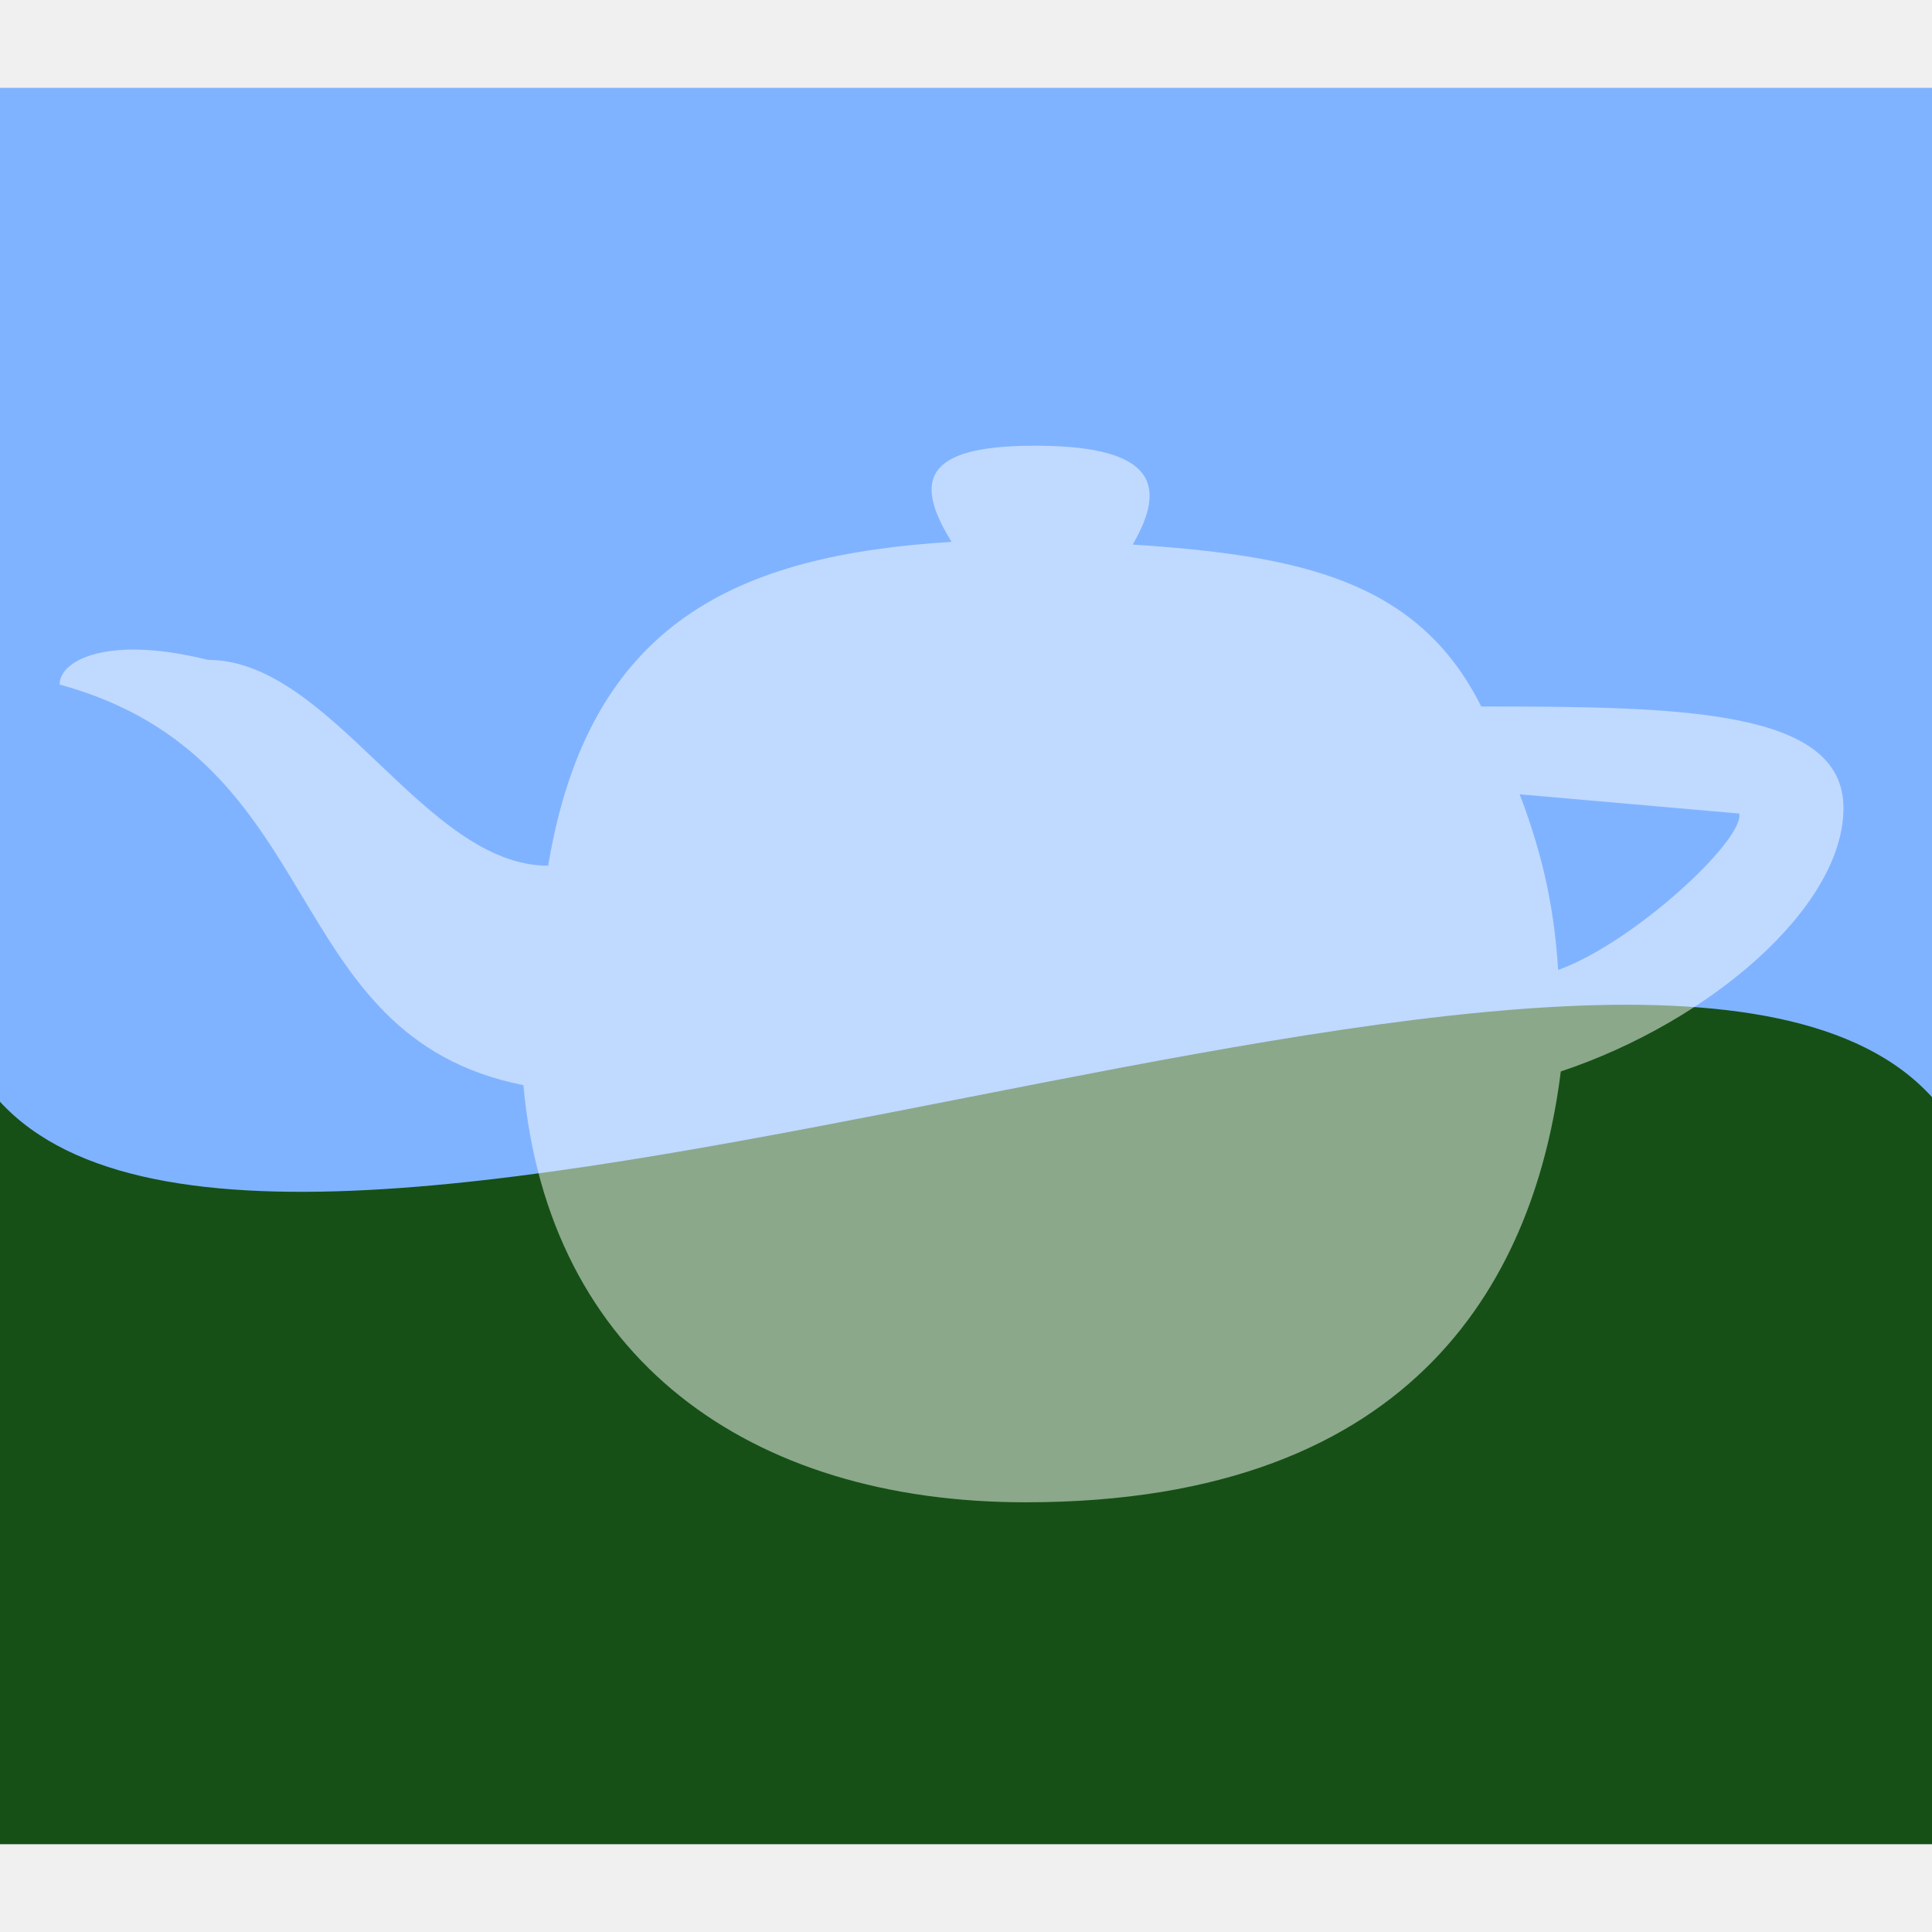
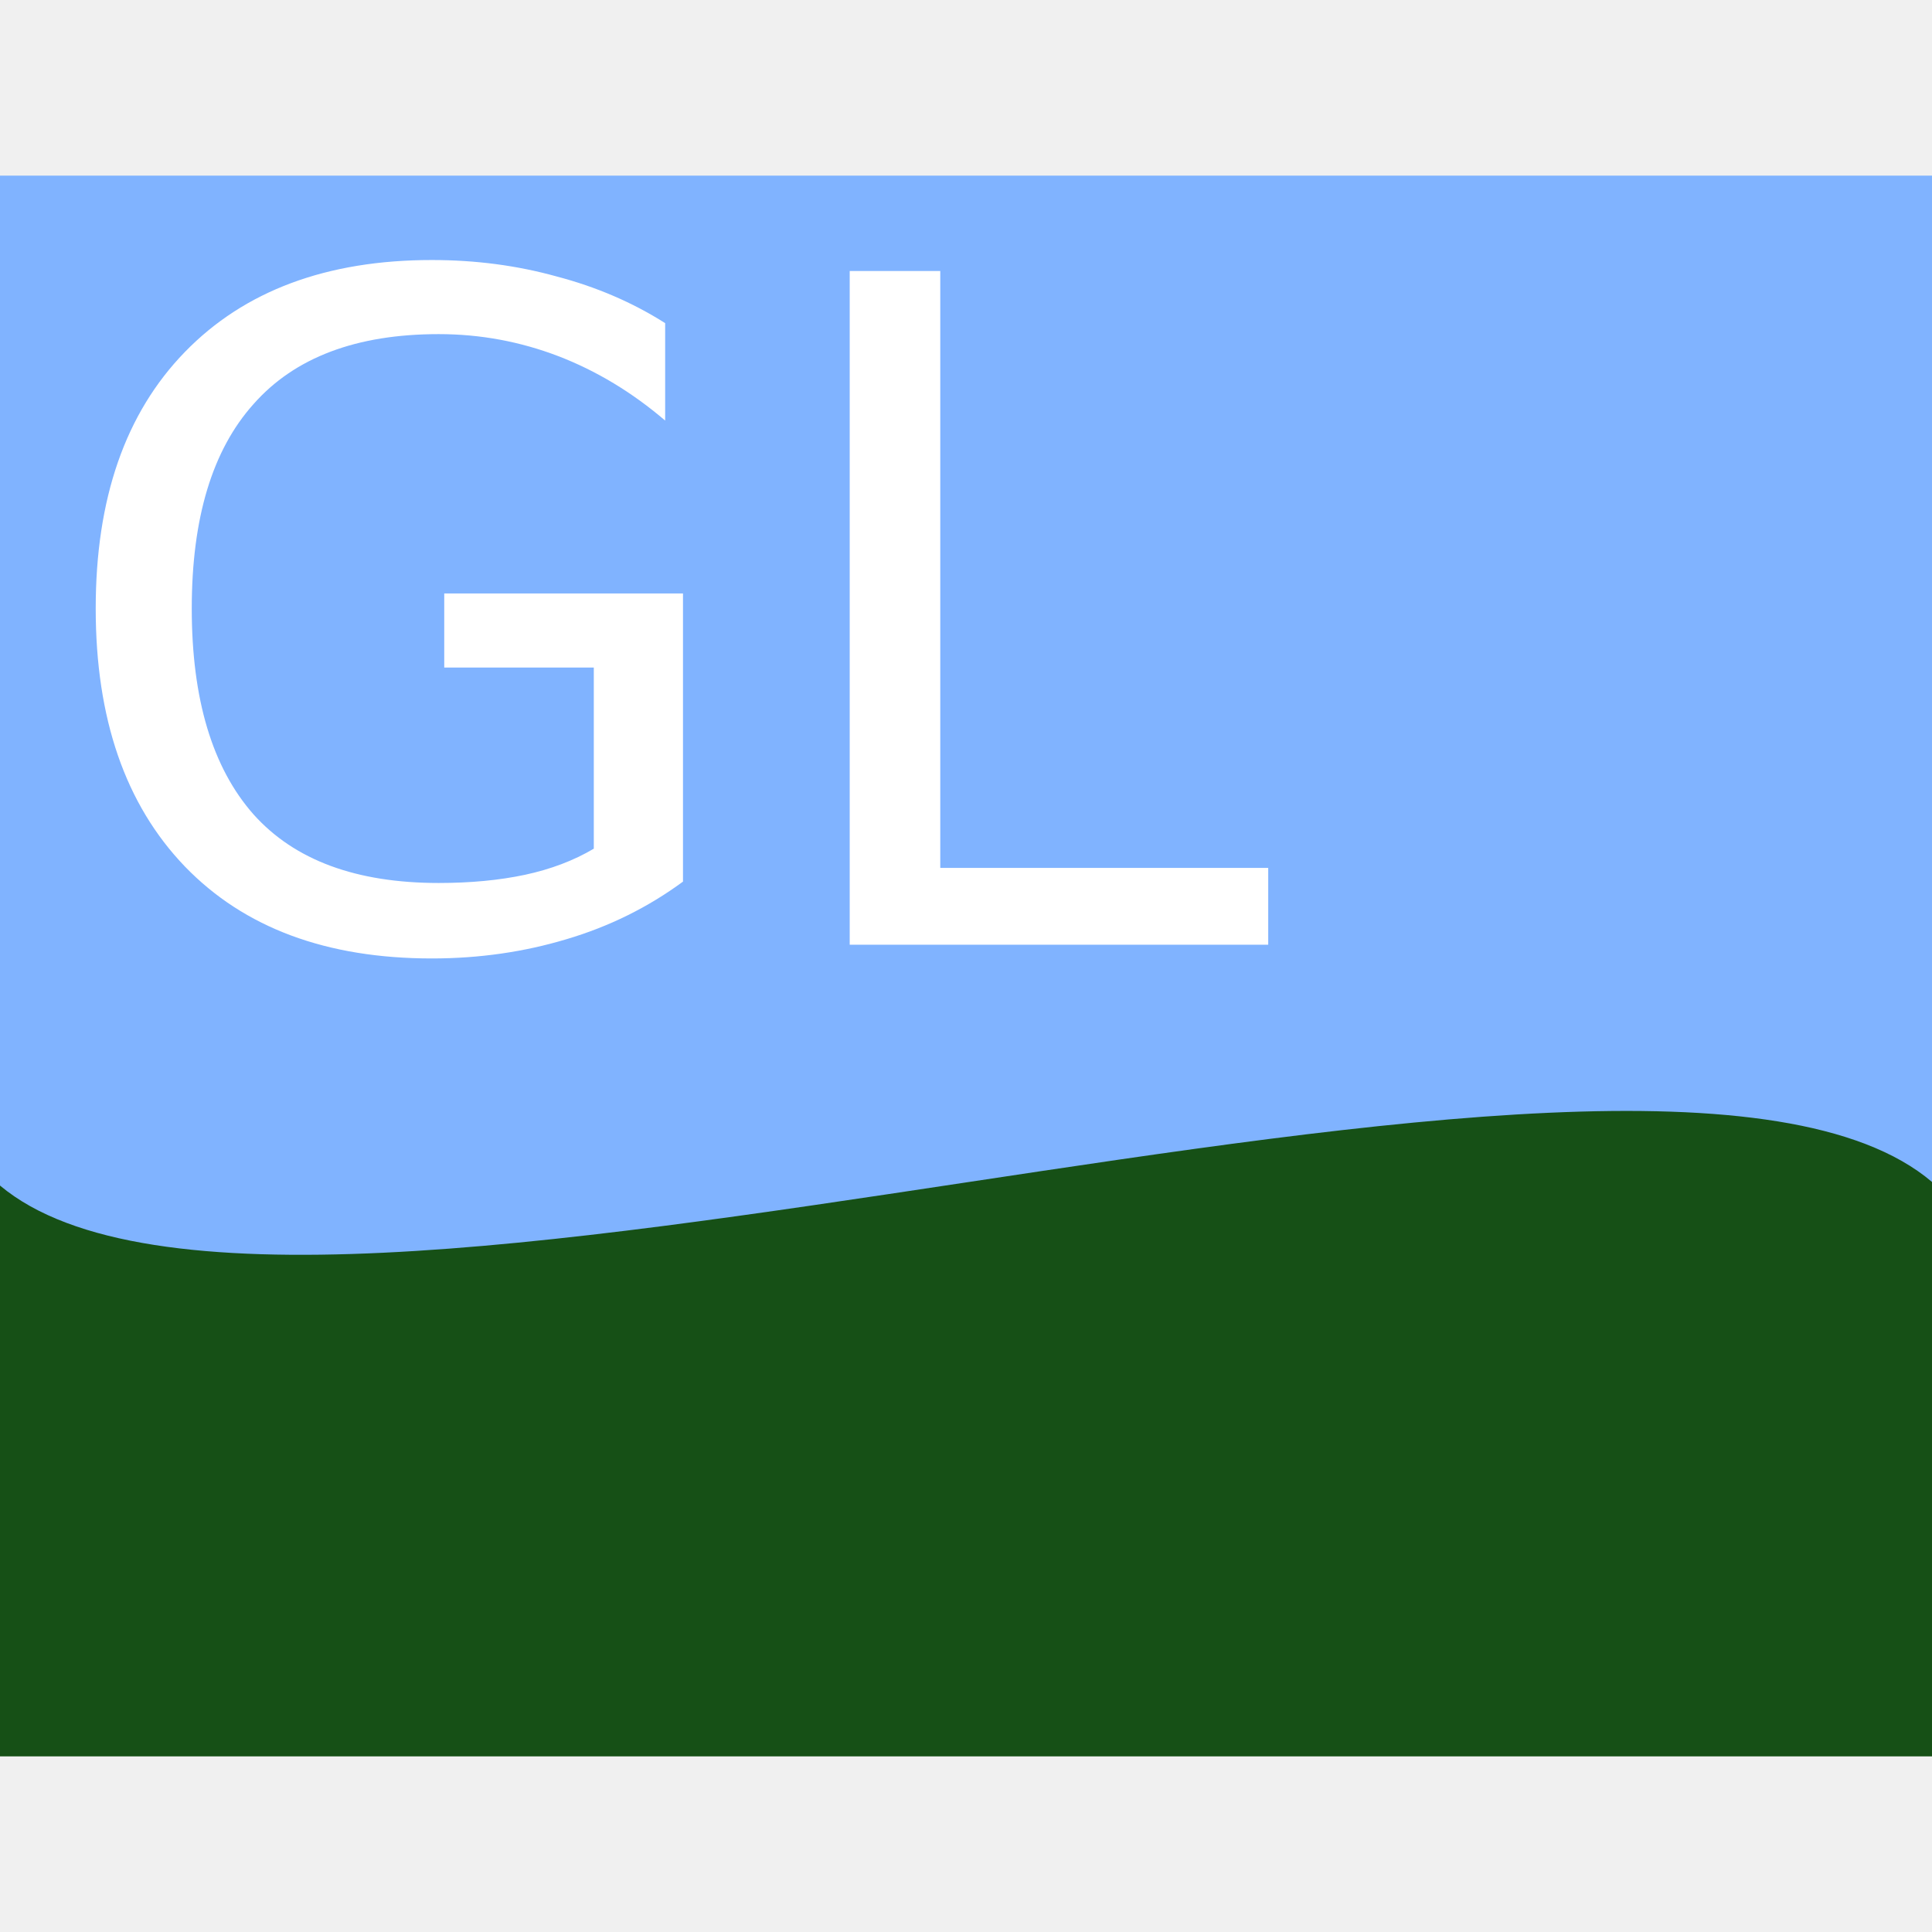
<svg xmlns="http://www.w3.org/2000/svg" width="22" height="22" id="svg2" version="1.0">
  <defs id="defs4">
    <linearGradient id="linearGradient3169">
      <stop style="stop-color:#000000;stop-opacity:0;" offset="0" id="stop3171" />
      <stop id="stop3179" offset="0.184" style="stop-color:#000000;stop-opacity:0;" />
      <stop style="stop-color:#000000;stop-opacity:0.785;" offset="1" id="stop3173" />
    </linearGradient>
    <linearGradient id="linearGradient3159">
      <stop style="stop-color:#295c96;stop-opacity:1;" offset="0" id="stop3161" />
      <stop style="stop-color:#75cbd9;stop-opacity:1;" offset="1" id="stop3163" />
    </linearGradient>
  </defs>
  <g id="layer1">
-     <g id="g2620" transform="matrix(1.1,0,0,1.215324,0,-0.2153243)">
-       <rect y="1" x="0" height="16" width="20" id="rect2385" style="opacity:1;fill:#80b3ff;fill-opacity:1;fill-rule:evenodd;stroke:none;stroke-width:1;marker:none;marker-start:none;marker-mid:none;marker-end:none;visibility:visible;display:inline;overflow:visible" />
-       <path id="path2387" d="M -9.4999997e-8,10.5 C 3,13.457 17,7.457 20,10.457 l -2e-6,7 -20,0 0,-6.957 z" style="fill:#165016;fill-opacity:1;fill-rule:evenodd;stroke:none" />
-     </g>
-     <path style="opacity:0.5;fill:#ffffff;fill-opacity:1;stroke:none" d="m 11.867,5.076 c -1.284,-0.017 -1.501,0.342 -1.031,1.094 -2.412,0.151 -4.129,0.889 -4.594,3.688 -1.412,0 -2.463,-2.344 -3.875,-2.344 -1.129,-0.282 -1.688,-0.001 -1.688,0.281 3.106,0.847 2.458,3.998 5.281,4.562 0.282,3.106 2.565,4.75 5.719,4.75 4.518,0 5.811,-2.647 6.094,-4.906 1.694,-0.565 3.219,-1.871 3.219,-3 0,-1.129 -1.866,-1.156 -4.125,-1.156 -0.722,-1.445 -2.075,-1.719 -3.969,-1.844 0.391,-0.67 0.253,-1.108 -1.031,-1.125 z m 5.438,3.969 2.5,0.219 c 0.062,0.297 -1.201,1.472 -2.062,1.781 -0.041,-0.632 -0.147,-1.238 -0.438,-2 z" id="path2584" />
+     <rect style="fill:#80b3ff;fill-opacity:1;fill-rule:evenodd;stroke:none;stroke-width:1;marker:none;marker-start:none;marker-mid:none;marker-end:none;visibility:visible;display:inline;overflow:visible" id="rect2385" width="22" height="17.501" x="0" y="2" />
+     <path style="fill:#165016;fill-opacity:1;fill-rule:evenodd;stroke:none" d="M -1.045e-7,13.5 C 3.3,16.263 18.7,10.656 22,13.459 l -2e-6,6.541 -22,0 0,-6.5 z" id="path2387" />
+     <text xml:space="preserve" style="font-size:10.515px;font-style:normal;font-weight:normal;fill:#ffffff;fill-opacity:1;stroke:none;stroke-width:1px;stroke-linecap:butt;stroke-linejoin:miter;stroke-opacity:1;font-family:Bitstream Vera Sans" x="0.496" y="10.755" id="text2393">
+       <tspan id="tspan2395" x="0.496" y="10.755">GL</tspan>
+     </text>
  </g>
</svg>
